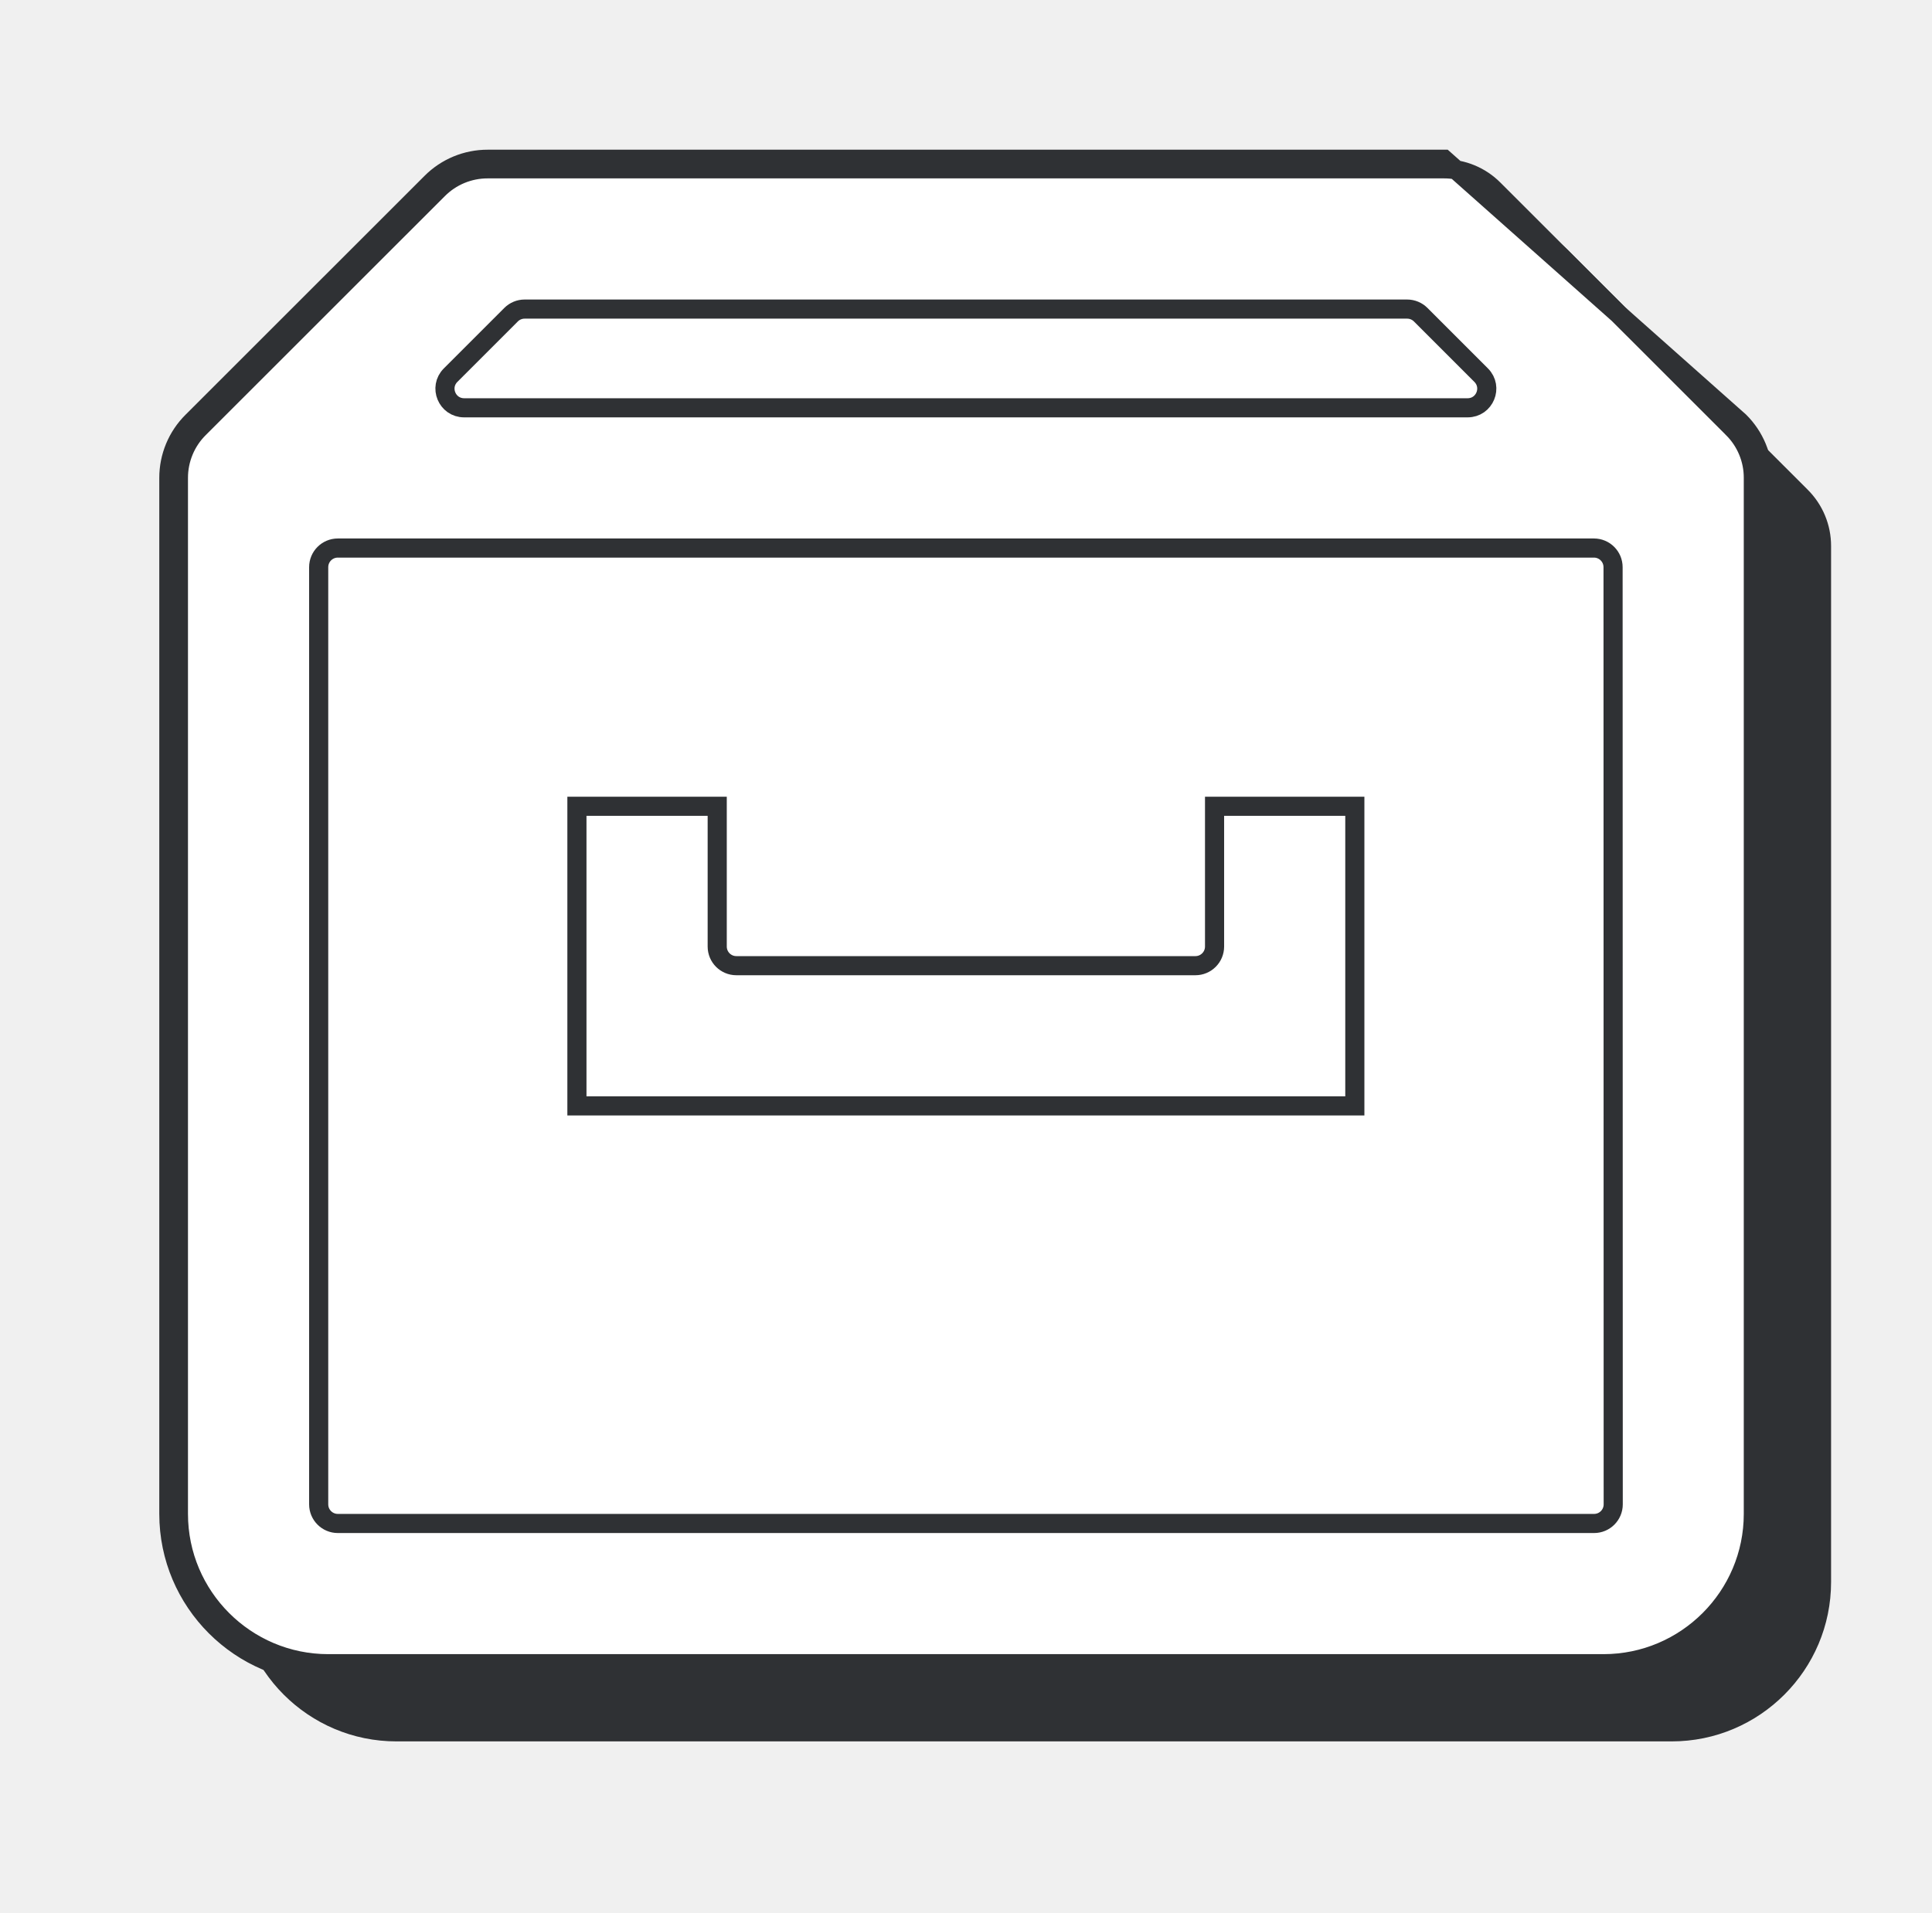
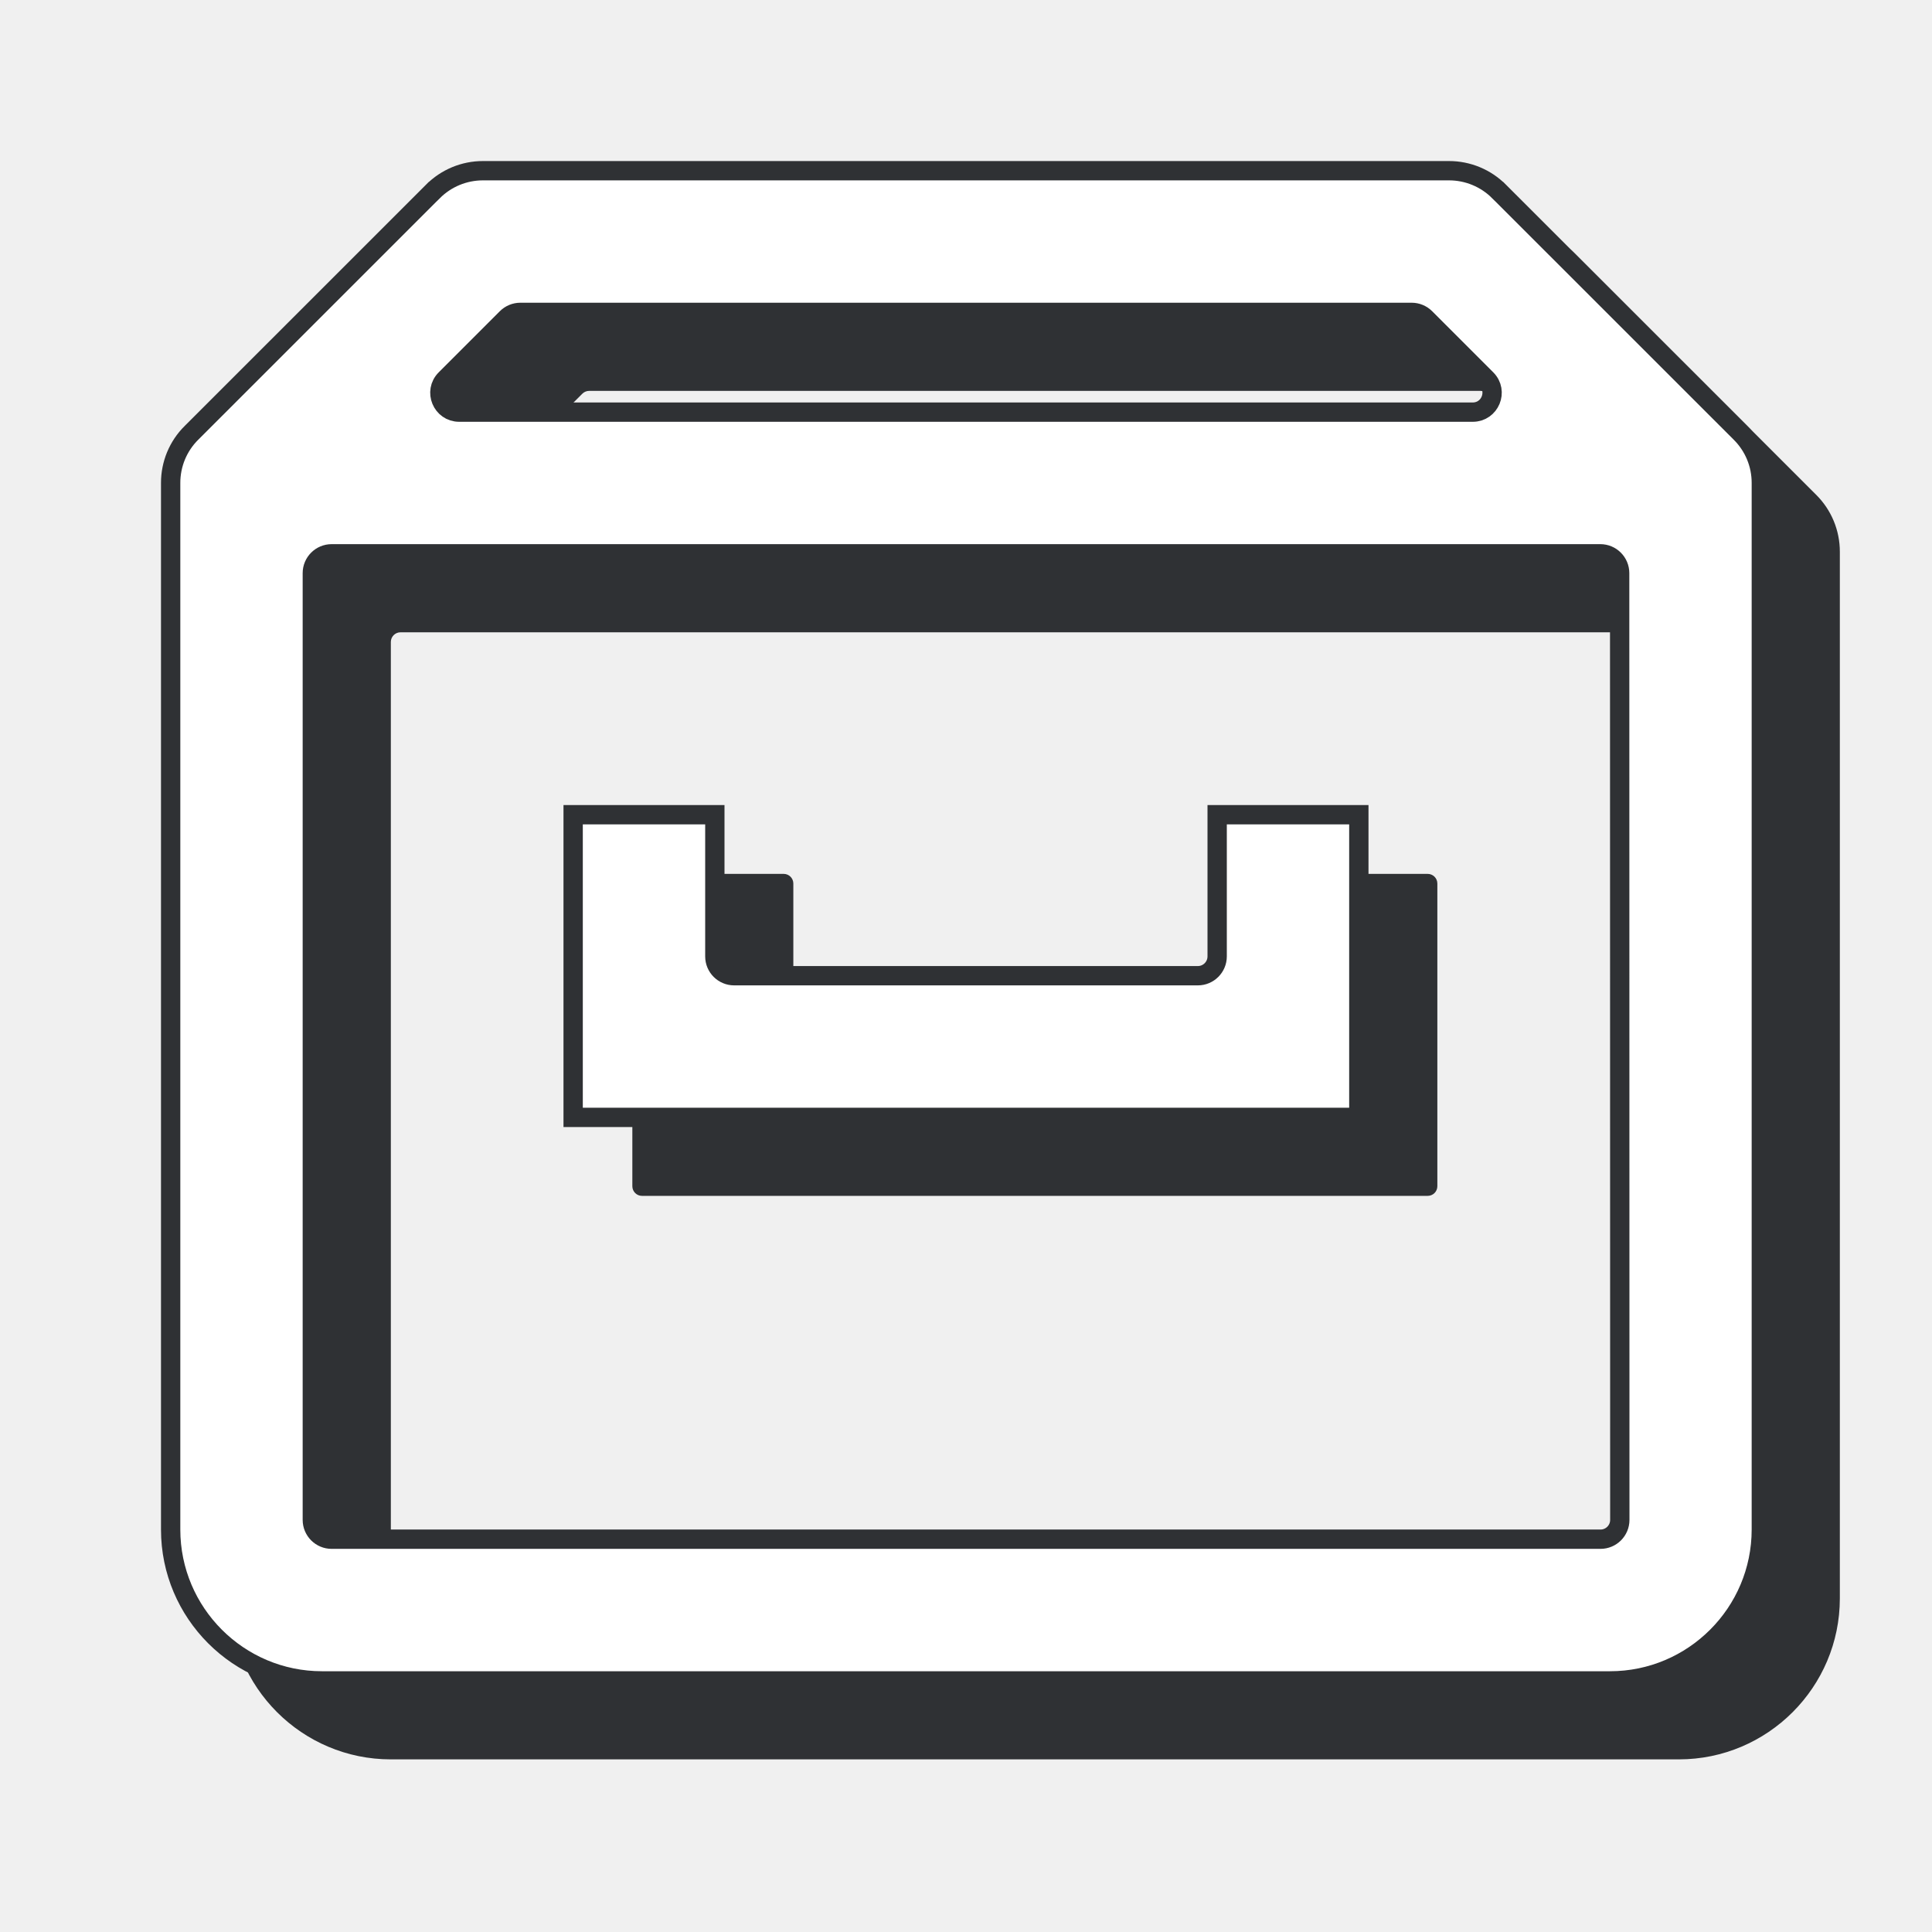
- <svg xmlns="http://www.w3.org/2000/svg" width="101" height="100" viewBox="0 0 101 100" fill="none">
-   <path d="M94.499 25.603L82.003 13.111C81.617 12.724 81.158 12.416 80.652 12.207C80.147 11.997 79.605 11.89 79.057 11.891H29.057C28.51 11.89 27.968 11.997 27.462 12.207C26.957 12.416 26.498 12.724 26.111 13.111L13.616 25.603C13.226 25.989 12.918 26.449 12.707 26.955C12.497 27.462 12.389 28.005 12.391 28.553V82.724C12.391 87.32 16.128 91.057 20.724 91.057H87.391C91.987 91.057 95.724 87.32 95.724 82.724V28.553C95.725 28.005 95.618 27.462 95.407 26.955C95.197 26.449 94.888 25.989 94.499 25.603ZM30.636 20.37C30.73 20.277 30.857 20.224 30.989 20.224H77.125C77.258 20.224 77.385 20.277 77.479 20.37L80.641 23.533C80.956 23.848 80.733 24.387 80.288 24.387H27.827C27.381 24.387 27.158 23.848 27.473 23.533L30.636 20.37ZM21.224 82.724C20.948 82.724 20.724 82.5 20.724 82.224V33.22C20.724 32.944 20.948 32.72 21.224 32.72H86.891C87.167 32.72 87.391 32.944 87.391 33.22L87.399 82.224C87.399 82.5 87.175 82.724 86.899 82.724H21.224Z" fill="#2F3134" />
-   <path d="M66.557 53.057C66.557 53.333 66.333 53.557 66.057 53.557H42.057C41.781 53.557 41.557 53.333 41.557 53.057V45.724C41.557 45.448 41.333 45.224 41.057 45.224H33.724C33.448 45.224 33.224 45.448 33.224 45.724V61.391C33.224 61.667 33.448 61.891 33.724 61.891H74.391C74.667 61.891 74.891 61.667 74.891 61.391V45.724C74.891 45.448 74.667 45.224 74.391 45.224H67.057C66.781 45.224 66.557 45.448 66.557 45.724V53.057Z" fill="#2F3134" />
-   <path d="M22.548 9.549C22.934 9.161 23.393 8.854 23.899 8.644C24.404 8.435 24.947 8.327 25.494 8.328H75.494L90.936 22.041C91.325 22.427 91.633 22.886 91.844 23.393C92.054 23.899 92.162 24.442 92.16 24.991V79.162C92.16 83.757 88.423 87.495 83.827 87.495H17.16C12.565 87.495 8.827 83.757 8.827 79.162V24.991C8.826 24.442 8.934 23.899 9.144 23.393C9.354 22.886 9.663 22.427 10.052 22.041M22.548 9.549L10.052 22.041M22.548 9.549L22.548 9.549L22.548 9.549ZM10.052 22.041L10.052 22.041L10.052 22.041ZM90.582 22.394L90.583 22.396C90.926 22.735 91.197 23.139 91.382 23.584C91.567 24.03 91.662 24.507 91.66 24.989V24.991V79.162C91.66 83.481 88.147 86.995 83.827 86.995H17.16C12.841 86.995 9.327 83.481 9.327 79.162L9.327 24.991L9.327 24.989C9.326 24.507 9.421 24.03 9.606 23.584C9.79 23.139 10.062 22.735 10.404 22.396L10.406 22.394L22.901 9.903L22.902 9.902C23.242 9.561 23.646 9.29 24.09 9.106C24.535 8.922 25.012 8.827 25.493 8.828H25.494L75.494 8.828L75.495 8.828C75.976 8.827 76.453 8.922 76.897 9.106C77.342 9.29 77.746 9.561 78.085 9.902L78.086 9.903L90.582 22.394ZM27.426 16.162C27.161 16.162 26.906 16.267 26.719 16.454L23.556 19.617C22.926 20.247 23.372 21.324 24.263 21.324H76.724C77.615 21.324 78.061 20.247 77.431 19.617L74.269 16.454C74.081 16.267 73.827 16.162 73.562 16.162H27.426ZM16.66 78.662C16.66 79.214 17.108 79.662 17.66 79.662H83.335C83.888 79.662 84.335 79.214 84.335 78.661L84.327 29.657C84.327 29.105 83.879 28.657 83.327 28.657H17.66C17.108 28.657 16.66 29.105 16.66 29.657V78.662ZM62.494 50.495C63.046 50.495 63.494 50.047 63.494 49.495V42.161H70.827V57.828H30.16V42.161H37.494V49.495C37.494 50.047 37.941 50.495 38.494 50.495H62.494Z" fill="white" stroke="#2F3134" />
+ <svg xmlns="http://www.w3.org/2000/svg" width="100" height="100" viewBox="0 0 100 100" fill="none">
+   <path d="M94.005 25.611L81.509 13.119C81.123 12.732 80.664 12.424 80.158 12.215C79.652 12.005 79.11 11.898 78.563 11.898H28.563C28.016 11.898 27.474 12.005 26.968 12.215C26.463 12.424 26.004 12.732 25.617 13.119L13.121 25.611C12.732 25.997 12.423 26.457 12.213 26.963C12.003 27.47 11.895 28.013 11.896 28.561V82.732C11.896 87.328 15.634 91.065 20.23 91.065H86.897C91.492 91.065 95.23 87.328 95.23 82.732V28.561C95.231 28.013 95.123 27.47 94.913 26.963C94.703 26.457 94.394 25.997 94.005 25.611ZM30.142 20.378C30.235 20.285 30.363 20.232 30.495 20.232H76.631C76.764 20.232 76.891 20.285 76.985 20.378L80.147 23.541C80.462 23.856 80.239 24.394 79.793 24.394H27.333C26.887 24.394 26.664 23.856 26.979 23.541L30.142 20.378ZM20.73 82.732C20.454 82.732 20.23 82.508 20.23 82.232V33.228C20.23 32.952 20.454 32.728 20.73 32.728H86.397C86.673 32.728 86.897 32.951 86.897 33.227L86.905 82.232C86.905 82.508 86.681 82.732 86.405 82.732H20.73Z" fill="#2F3134" />
+   <path d="M66.063 53.065C66.063 53.341 65.839 53.565 65.563 53.565H41.563C41.287 53.565 41.063 53.341 41.063 53.065V45.732C41.063 45.456 40.839 45.232 40.563 45.232H33.23C32.954 45.232 32.73 45.456 32.73 45.732V61.398C32.73 61.675 32.954 61.898 33.23 61.898H73.897C74.173 61.898 74.397 61.675 74.397 61.398V45.732C74.397 45.456 74.173 45.232 73.897 45.232H66.563C66.287 45.232 66.063 45.456 66.063 45.732V53.065Z" fill="#2F3134" />
+   <path d="M90.088 22.402L90.089 22.403C90.431 22.743 90.703 23.147 90.888 23.592C91.073 24.038 91.167 24.515 91.166 24.997V24.998V79.169C91.166 83.489 87.653 87.003 83.333 87.003H16.666C12.347 87.003 8.833 83.489 8.833 79.169L8.833 24.998L8.833 24.997C8.832 24.515 8.927 24.038 9.111 23.592C9.296 23.147 9.568 22.743 9.91 22.403L9.912 22.402L22.407 9.91L22.408 9.91C22.748 9.569 23.152 9.298 23.596 9.114C24.041 8.93 24.518 8.835 24.999 8.836H25L75 8.836L75 8.836C75.482 8.835 75.958 8.93 76.403 9.114C76.848 9.298 77.252 9.569 77.591 9.91L77.592 9.91L90.088 22.402ZM73.068 16.169H26.932C26.667 16.169 26.412 16.275 26.225 16.462L23.062 19.625C22.432 20.255 22.878 21.332 23.769 21.332H76.23C77.121 21.332 77.567 20.255 76.937 19.625L73.775 16.462C73.587 16.275 73.333 16.169 73.068 16.169ZM16.166 29.665V78.669C16.166 79.222 16.614 79.669 17.166 79.669H82.841C83.394 79.669 83.841 79.222 83.841 78.669L83.833 29.665C83.833 29.113 83.385 28.665 82.833 28.665H17.166C16.614 28.665 16.166 29.113 16.166 29.665ZM38 50.503H62C62.552 50.503 63 50.055 63 49.503V42.169H70.333V57.836H29.666V42.169H37V49.503C37 50.055 37.447 50.503 38 50.503Z" fill="white" stroke="#2F3134" />
</svg>
